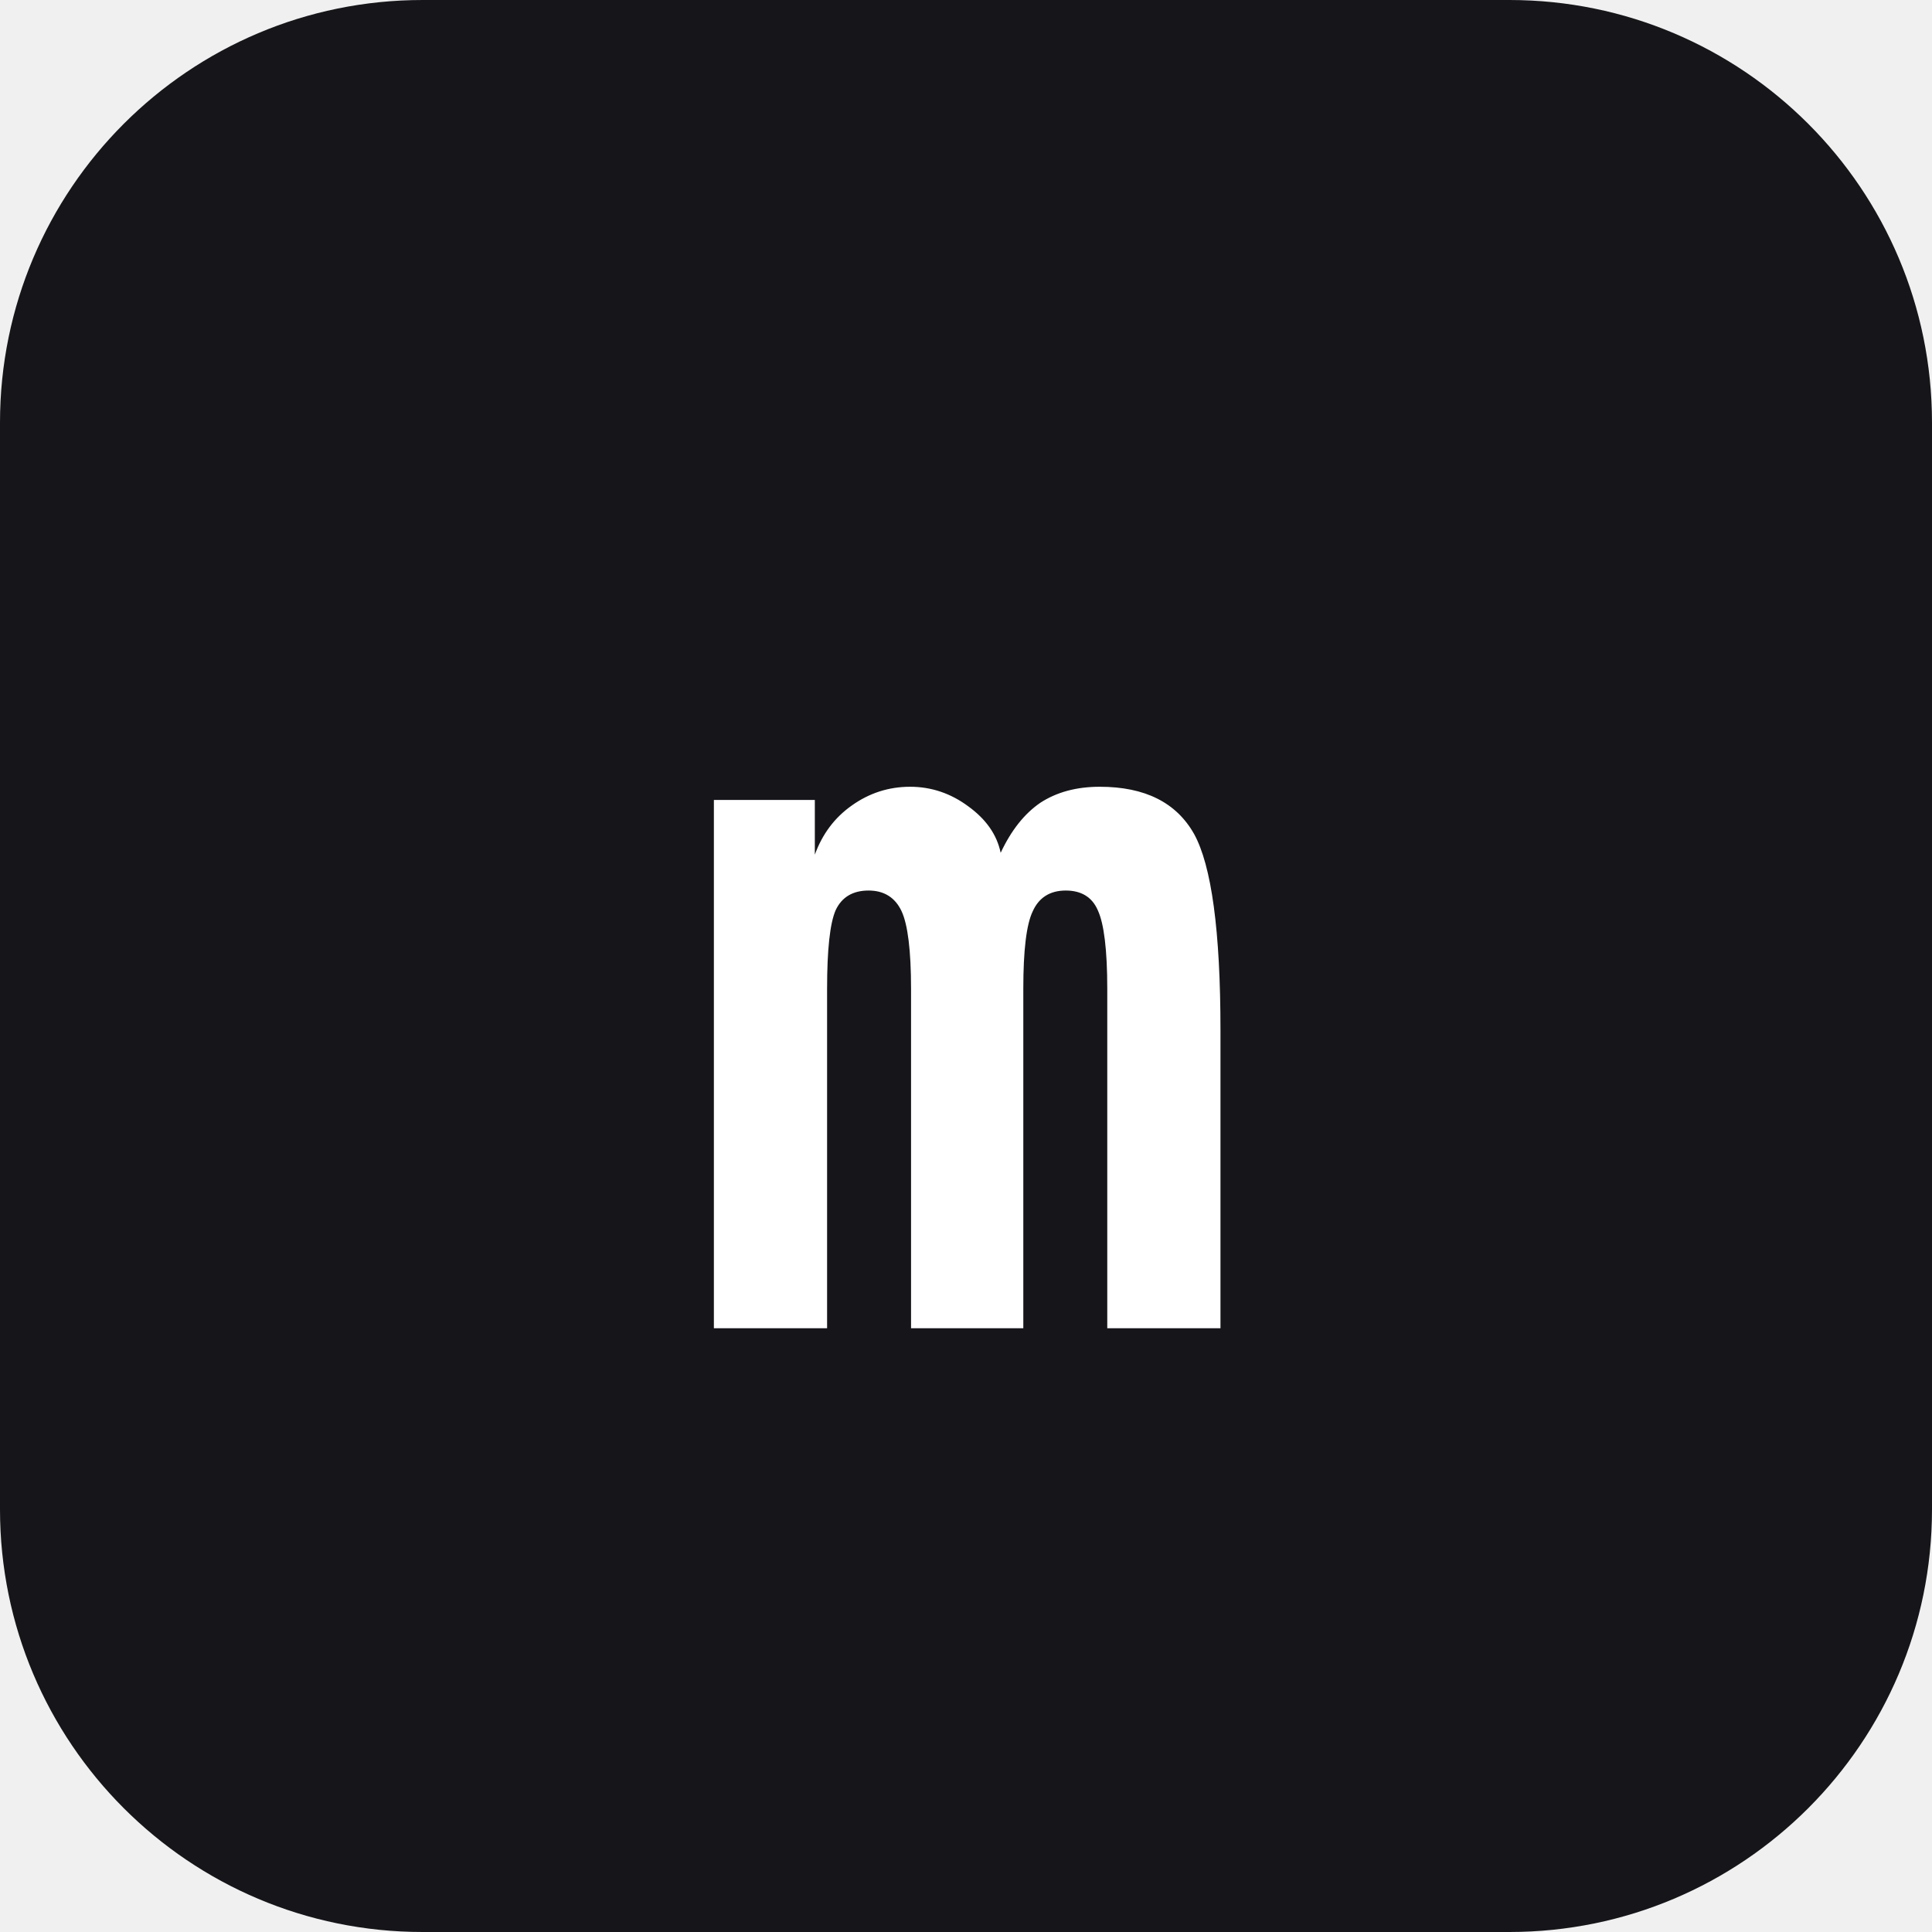
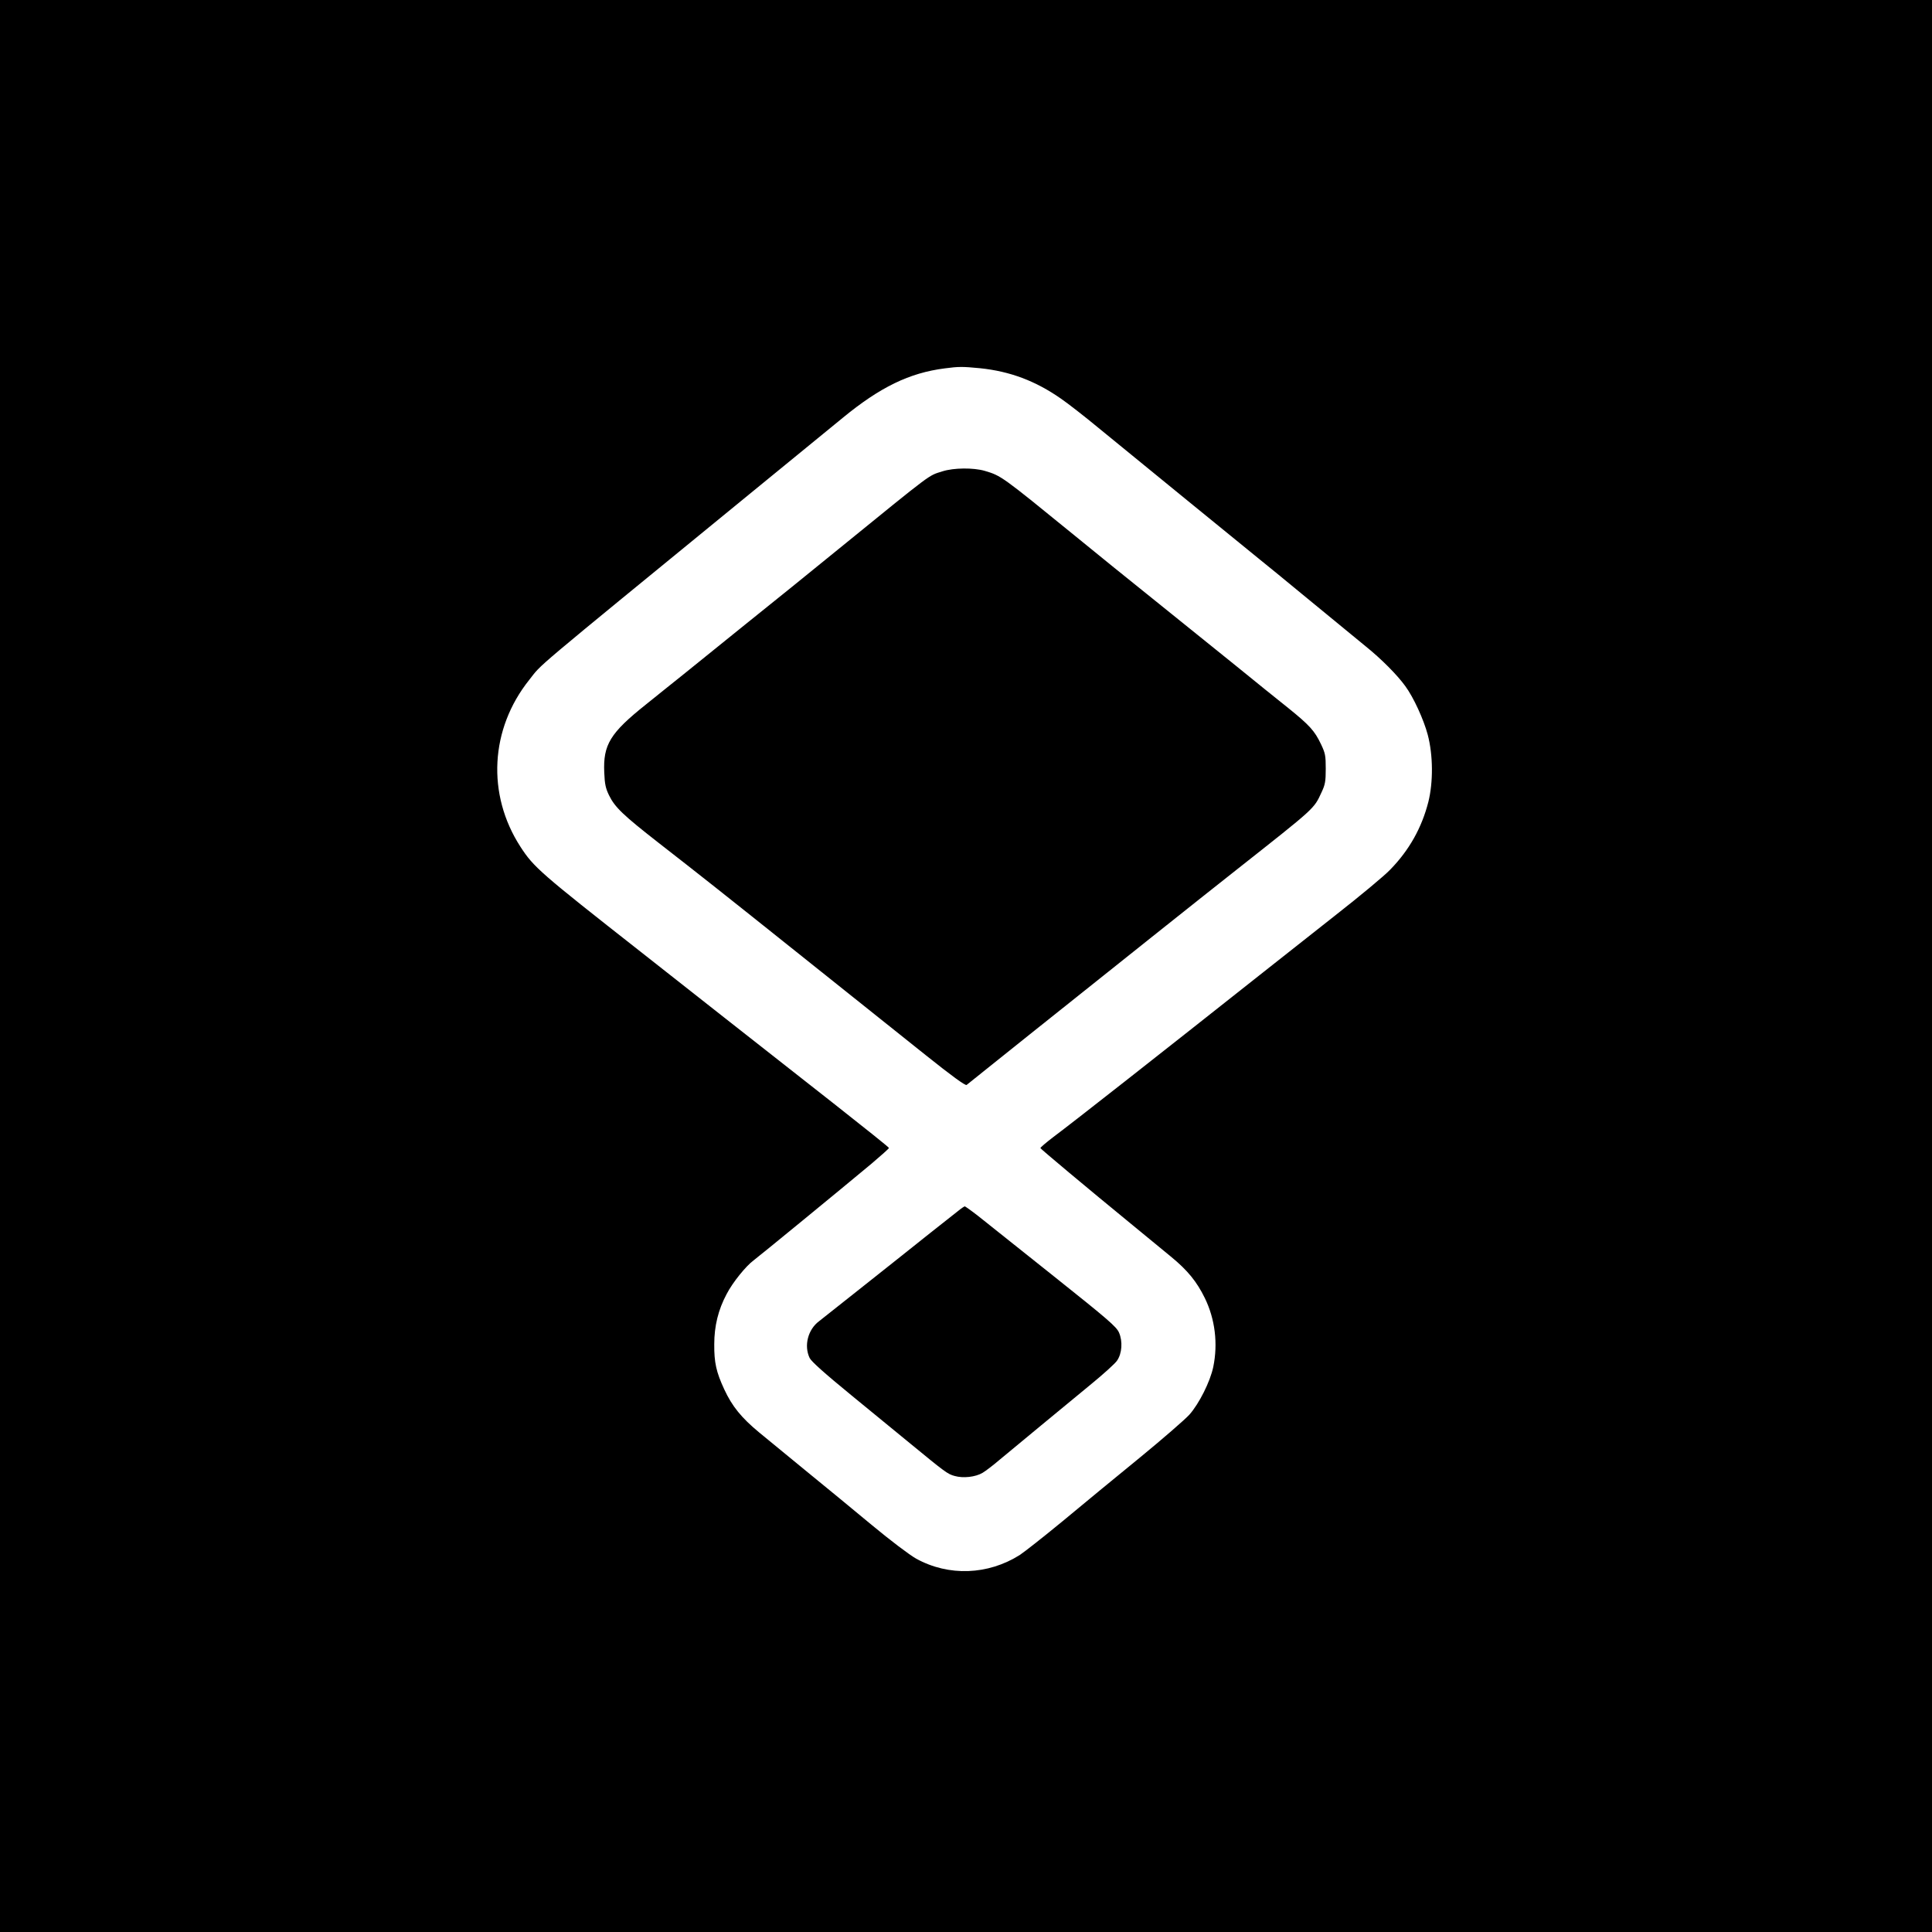
- <svg xmlns="http://www.w3.org/2000/svg" viewBox="0 0 32 32">
-   <rect width="32" height="32" rx="7" fill="#16161a" />
-   <text x="16" y="22" text-anchor="middle" font-family="monospace" font-weight="700" font-size="16" fill="#ffffff">m</text>
+ <svg xmlns="http://www.w3.org/2000/svg" viewBox="0 0 1254 1254">
+   <rect width="1254" height="1254" fill="#000000" />
+   <g transform="translate(0,1254) scale(0.1,-0.1)">
+     <path fill="#FFFFFF" d="M6132 10149 c-229 -29 -420 -122 -662 -321 -63 -51 -337 -276 -609 -498 -1453 -1189 -1337 -1091 -1426 -1203 -254 -318 -277 -743 -57 -1083 86 -133 130 -171 777 -679 99 -78 344 -271 545 -429 201 -158 524 -412 718 -564 193 -152 352 -279 352 -283 0 -4 -51 -49 -112 -101 -200 -167 -732 -603 -767 -629 -49 -36 -136 -143 -175 -219 -54 -101 -80 -207 -80 -325 -1 -119 13 -181 65 -293 51 -110 111 -184 227 -280 53 -44 192 -157 307 -252 116 -94 306 -251 423 -348 123 -102 246 -195 289 -219 211 -116 466 -106 672 24 29 19 155 118 280 221 124 103 348 288 498 410 150 123 295 249 323 280 63 71 135 214 155 310 31 151 12 310 -55 447 -52 106 -111 179 -218 267 -49 40 -160 132 -247 203 -309 253 -600 497 -602 503 -1 4 37 36 84 72 144 108 672 523 1368 1074 99 78 308 243 465 367 157 123 316 255 353 294 124 127 205 272 248 440 32 129 31 303 -4 436 -26 98 -92 243 -146 316 -52 72 -155 176 -257 258 -104 85 -131 107 -414 340 -100 83 -224 184 -275 225 -104 84 -806 657 -1048 855 -87 72 -195 156 -240 187 -166 116 -332 178 -526 198 -115 11 -138 11 -229 -1z m259 -665 c108 -32 109 -33 589 -424 118 -97 352 -286 519 -420 167 -135 403 -325 525 -423 121 -99 273 -221 337 -272 140 -113 172 -149 213 -235 28 -59 31 -74 31 -160 0 -82 -4 -103 -27 -152 -51 -110 -35 -95 -558 -508 -212 -167 -705 -560 -1335 -1063 -220 -176 -405 -324 -411 -329 -8 -6 -96 58 -265 193 -140 112 -486 388 -769 614 -587 469 -690 550 -966 765 -229 179 -283 230 -321 308 -22 45 -28 73 -31 148 -8 180 38 256 270 441 90 72 201 162 248 199 47 38 225 182 395 319 171 137 441 355 600 485 636 517 587 480 683 511 73 23 200 24 273 3z m-39 -4839 c45 -36 265 -211 487 -388 354 -282 407 -328 424 -366 25 -57 20 -136 -13 -183 -12 -18 -86 -85 -164 -149 -78 -64 -226 -187 -331 -273 -104 -86 -224 -186 -267 -221 -42 -36 -92 -74 -111 -85 -46 -27 -125 -36 -181 -20 -45 12 -62 25 -286 209 -69 57 -241 198 -382 313 -177 145 -262 221 -273 244 -38 80 -11 185 62 239 21 16 157 124 303 240 146 116 333 264 415 330 83 65 166 131 185 146 19 16 38 28 42 29 3 0 44 -29 90 -65z" />
+   </g>
</svg>
